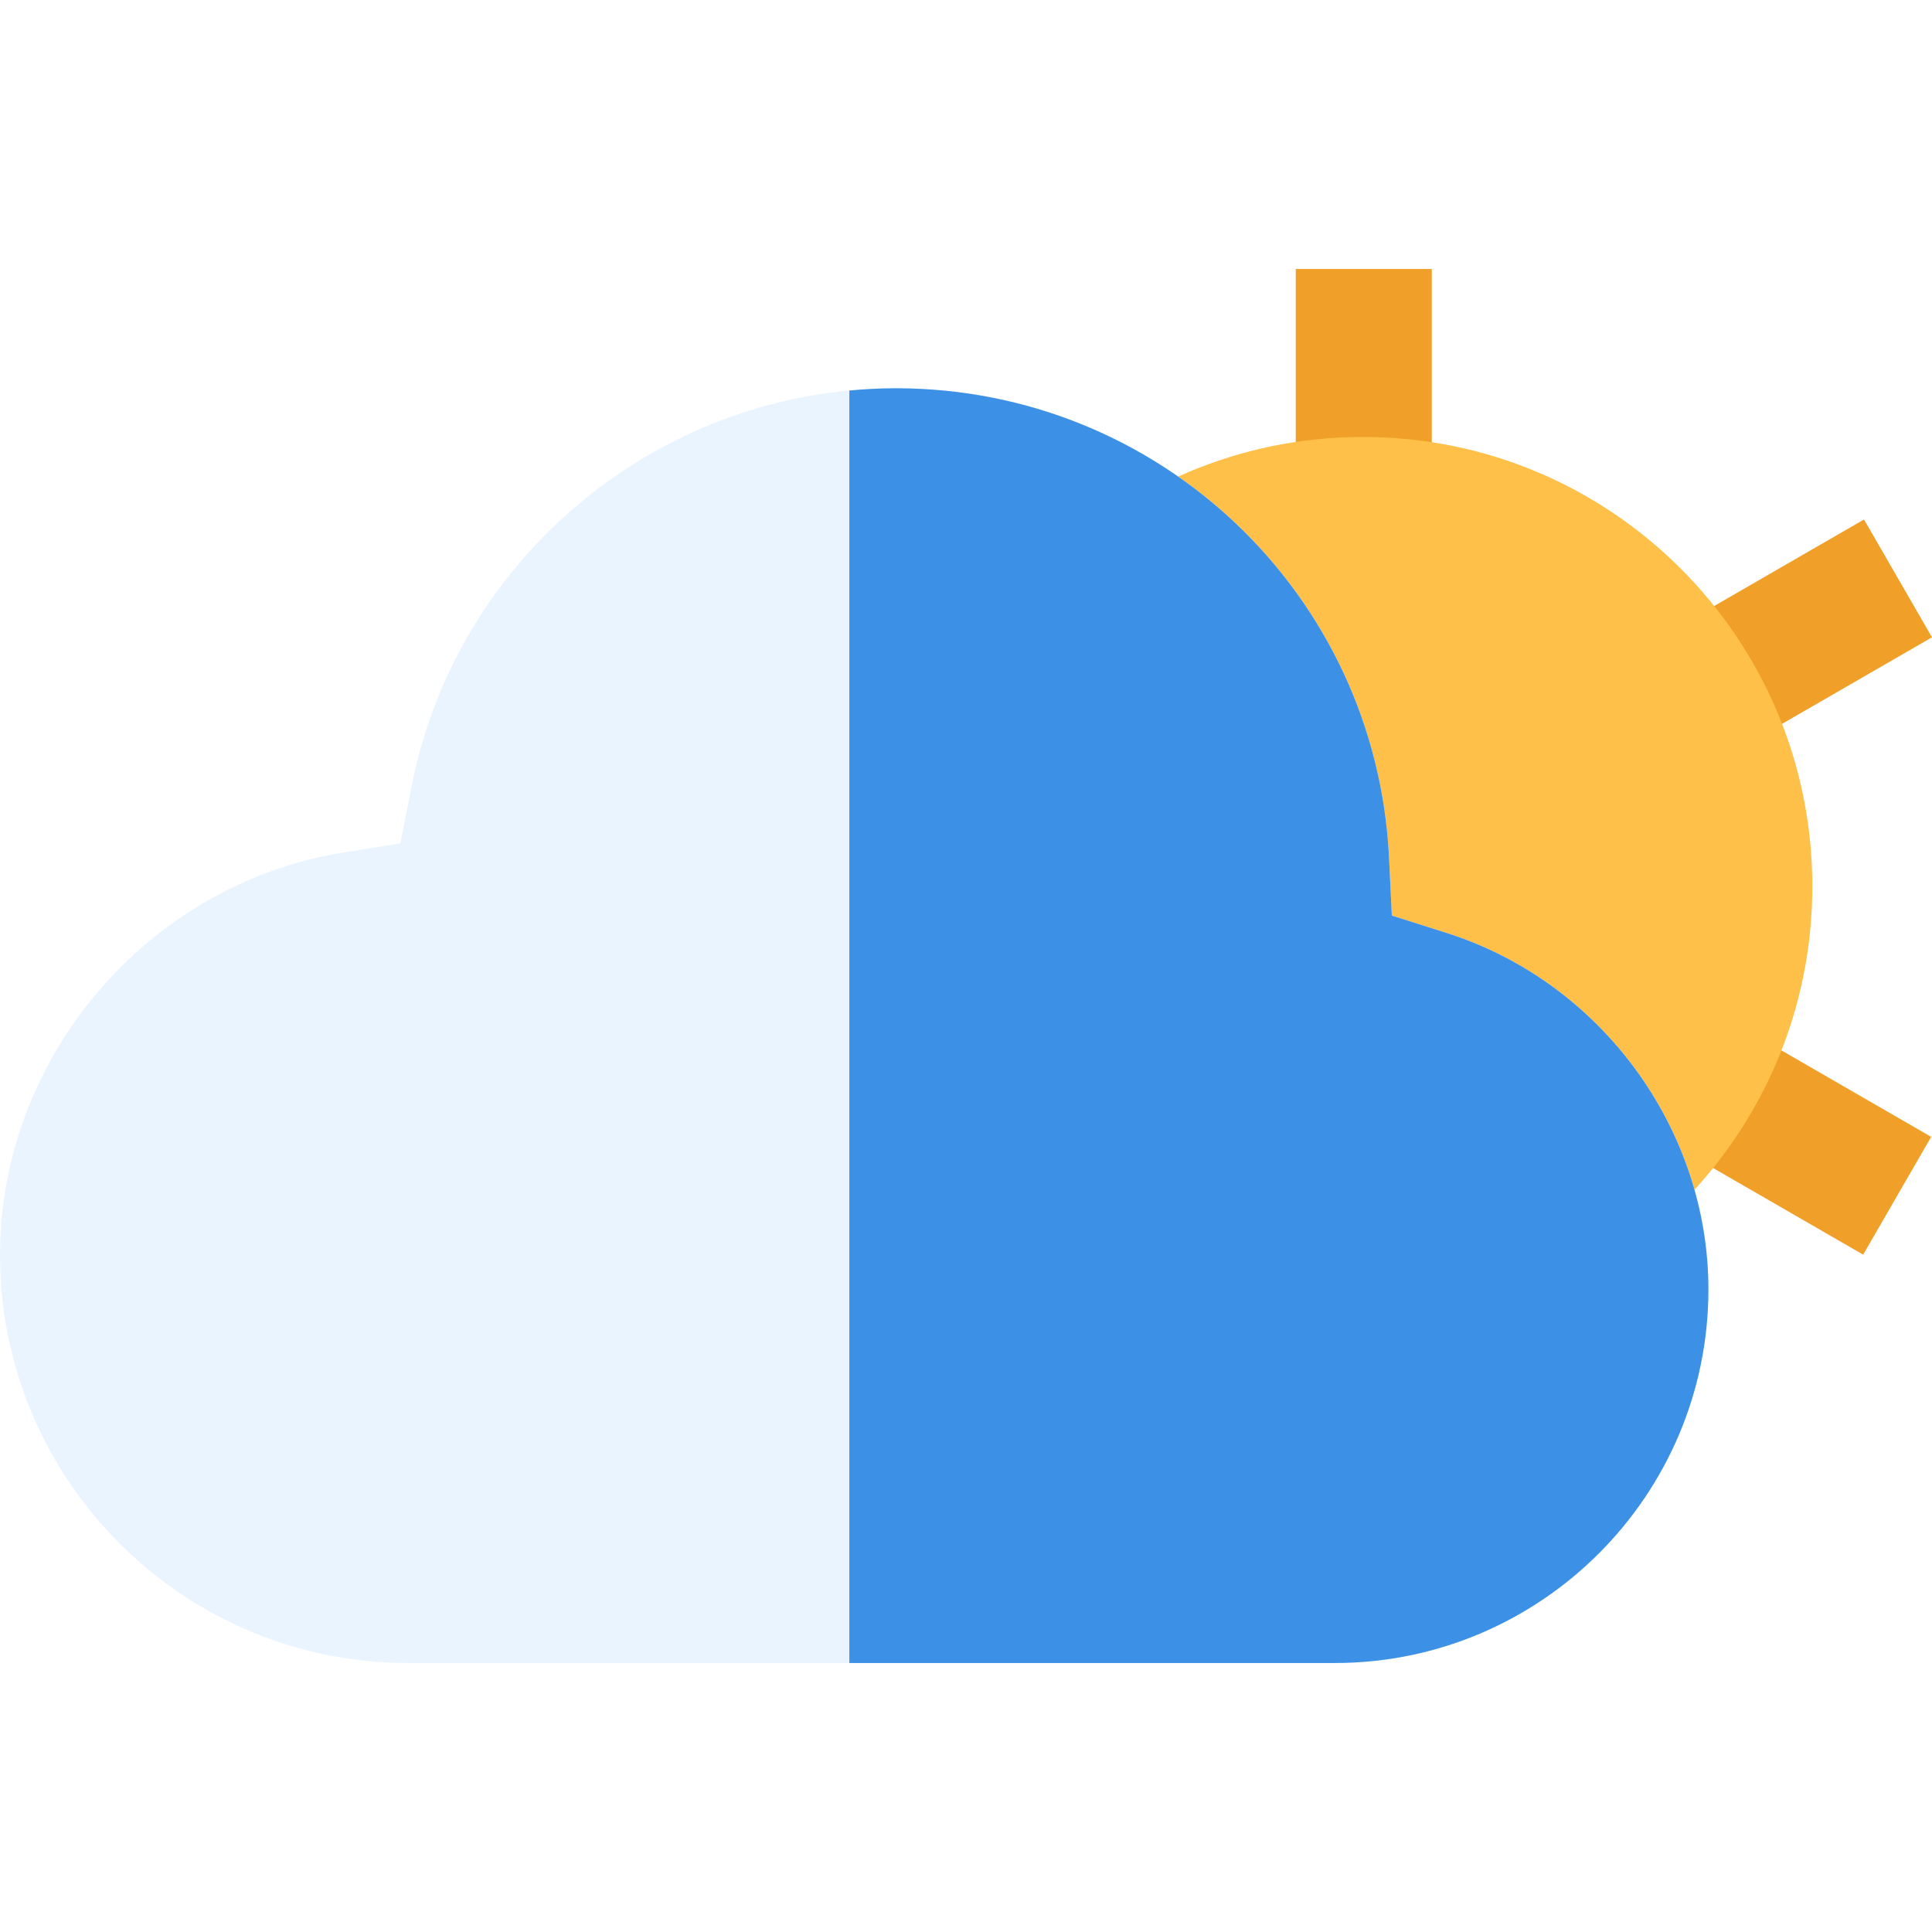
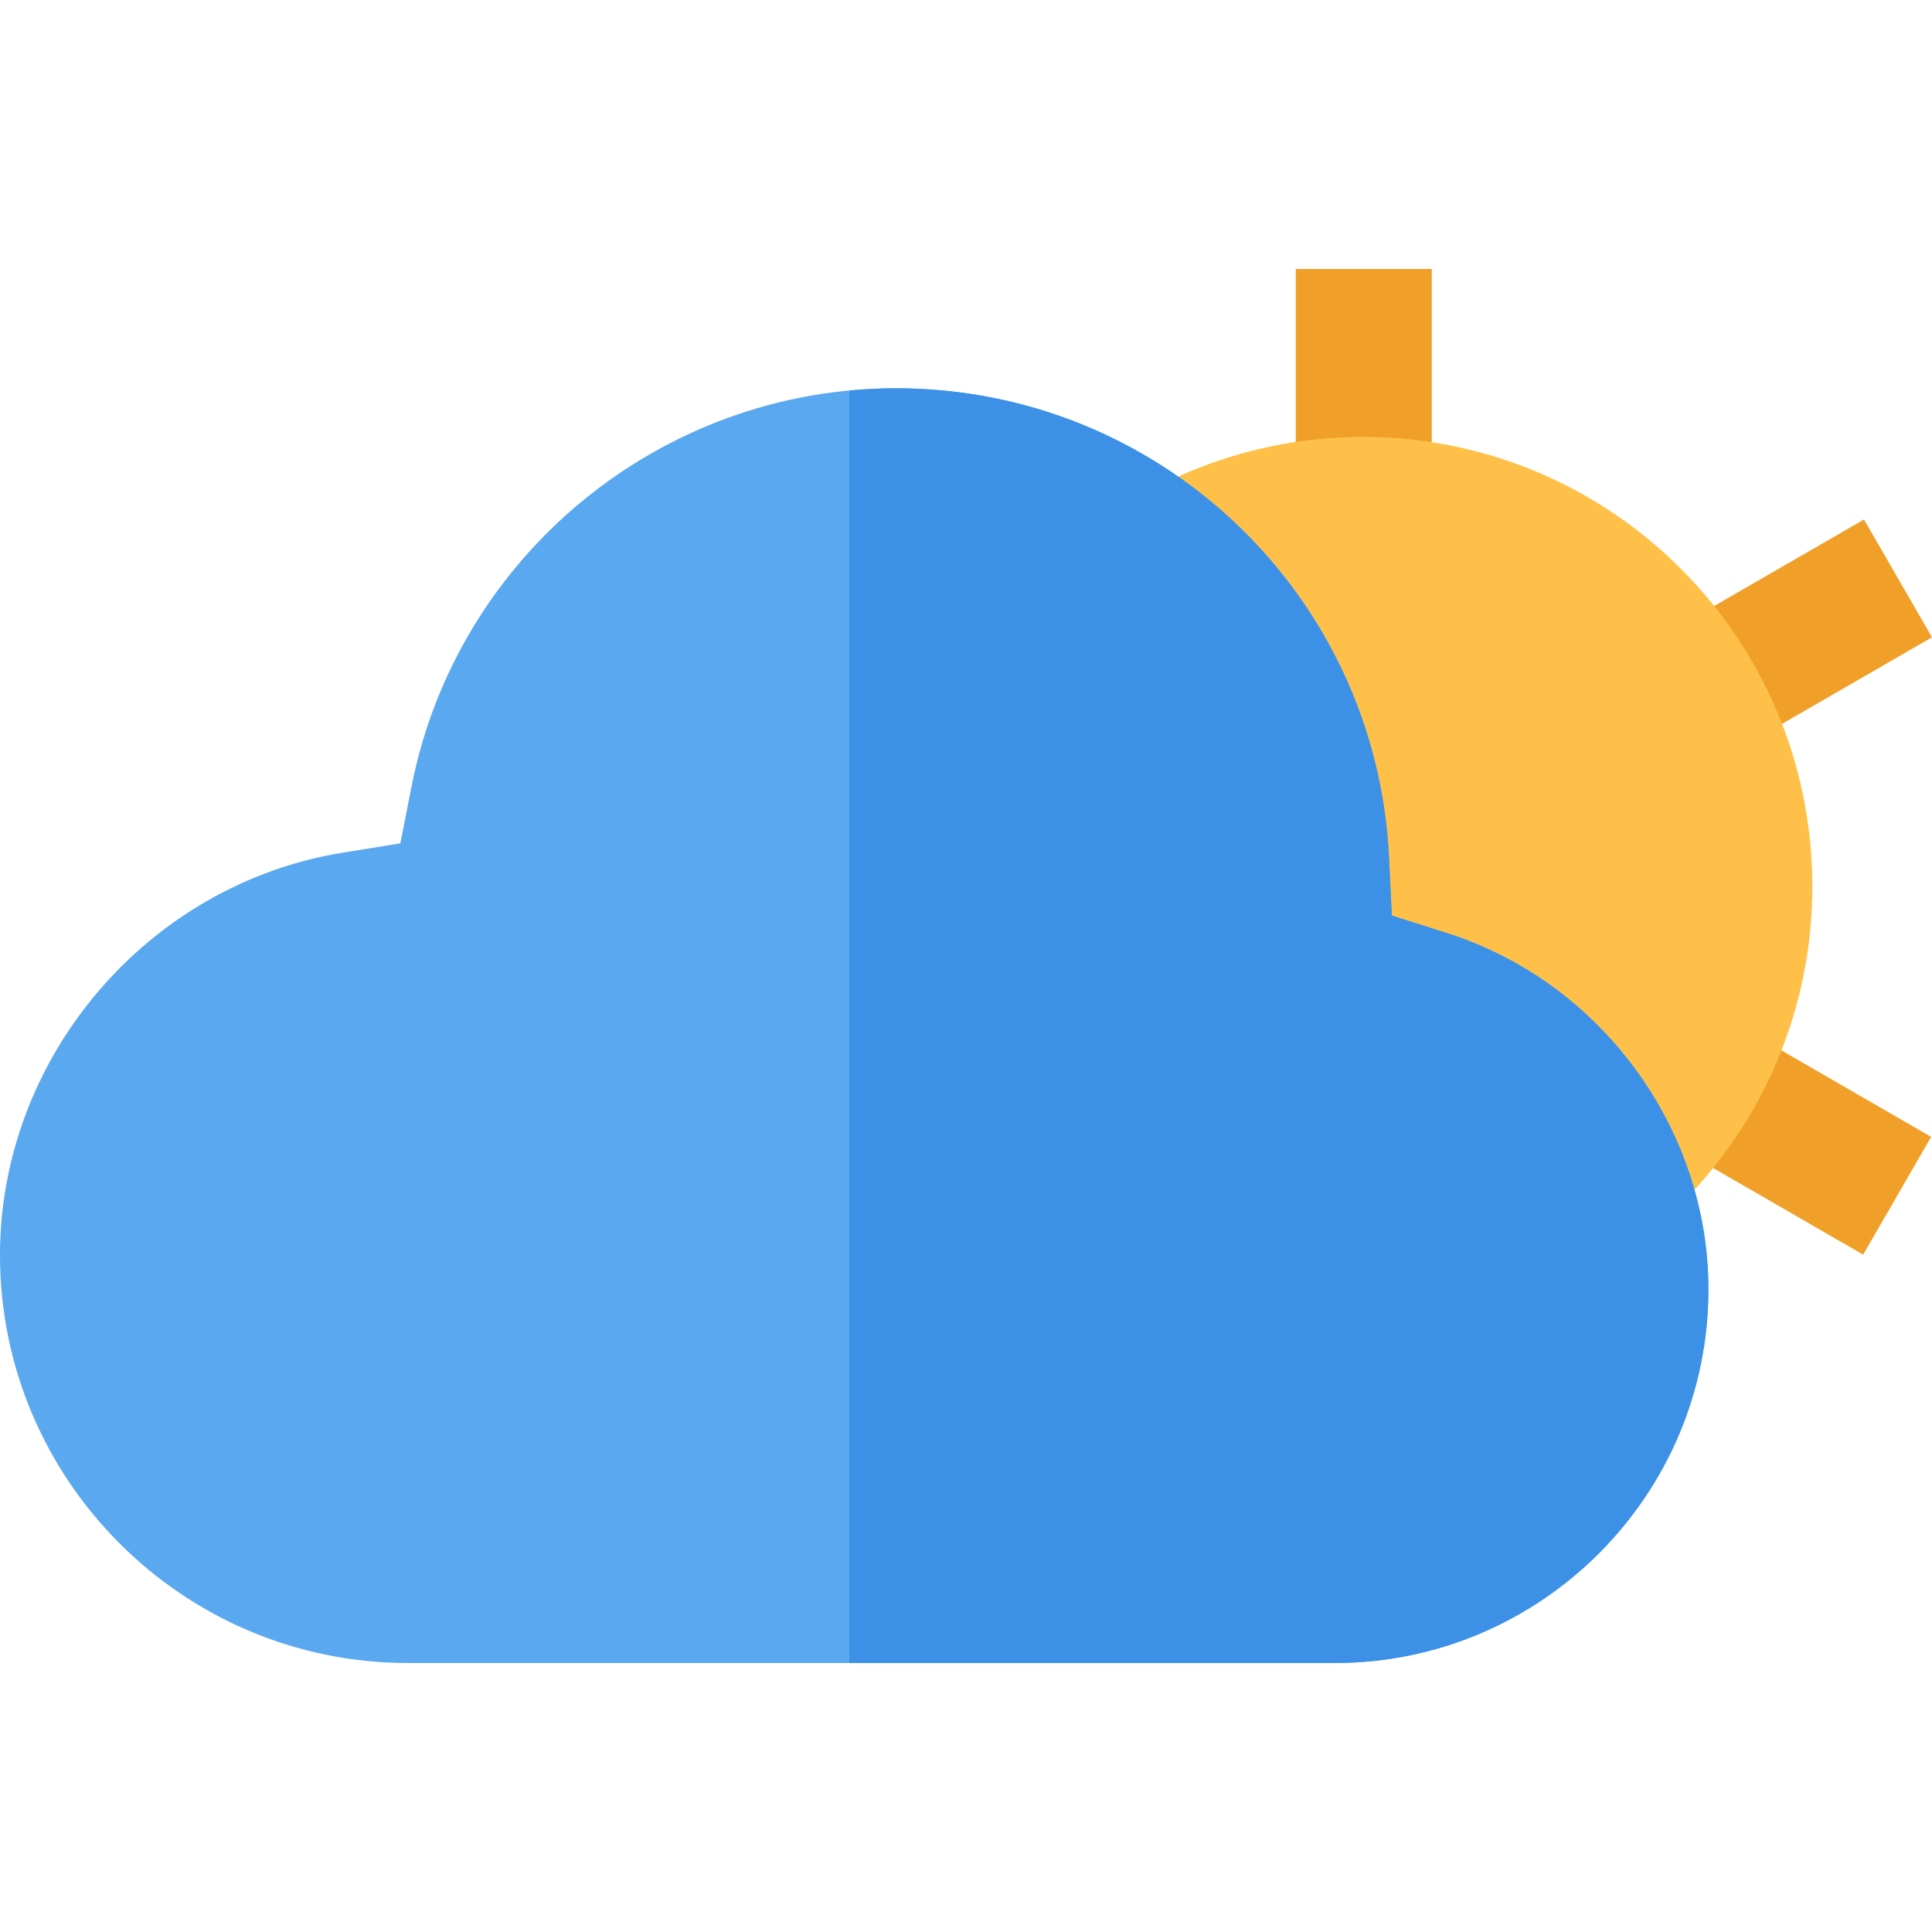
<svg xmlns="http://www.w3.org/2000/svg" viewBox="0 0 512 512" role="img" aria-label="Echo Weather">
  <g>
    <rect x="343.387" y="71.286" fill="#F0A028" width="36.046" height="50.645" />
    <polygon fill="#F0A028" points="467.92,275.957 449.897,307.173 493.757,332.498 502.769,316.888 511.78,301.281" />
    <polygon fill="#F0A028" points="468.139,194.212 512,168.889 502.988,153.28 493.977,137.672 450.116,162.994 459.128,178.602" />
    <circle cx="361.189" cy="234.895" r="119.098" fill="#FFC04A" />
-     <path fill="#EAF4FF" d="M452.744,341.694c0-42.633-28.497-81.461-69.299-94.422l-14.597-4.638l-0.738-15.299c-3.362-69.779-60.762-124.441-130.677-124.441c-62.36,0-116.348,44.388-128.376,105.548l-2.959,15.058l-15.15,2.442C39.098,234.297,0,280.168,0,332.639c0,59.591,48.483,108.073,108.073,108.073h245.652C408.324,440.713,452.744,396.292,452.744,341.694z" />
+     <path fill="#5aa8f0" d="M452.744,341.694c0-42.633-28.497-81.461-69.299-94.422l-14.597-4.638l-0.738-15.299c-3.362-69.779-60.762-124.441-130.677-124.441c-62.36,0-116.348,44.388-128.376,105.548l-2.959,15.058l-15.15,2.442C39.098,234.297,0,280.168,0,332.639c0,59.591,48.483,108.073,108.073,108.073h245.652C408.324,440.713,452.744,396.292,452.744,341.694z" />
    <path fill="#3c91e6" d="M383.445,247.273l-14.597-4.638l-0.738-15.299c-3.362-69.779-60.762-124.441-130.677-124.441c-4.159,0-8.276,0.213-12.349,0.598v337.221h128.643c54.598,0,99.017-44.421,99.017-99.019C452.744,299.06,424.247,260.234,383.445,247.273z" />
  </g>
</svg>
